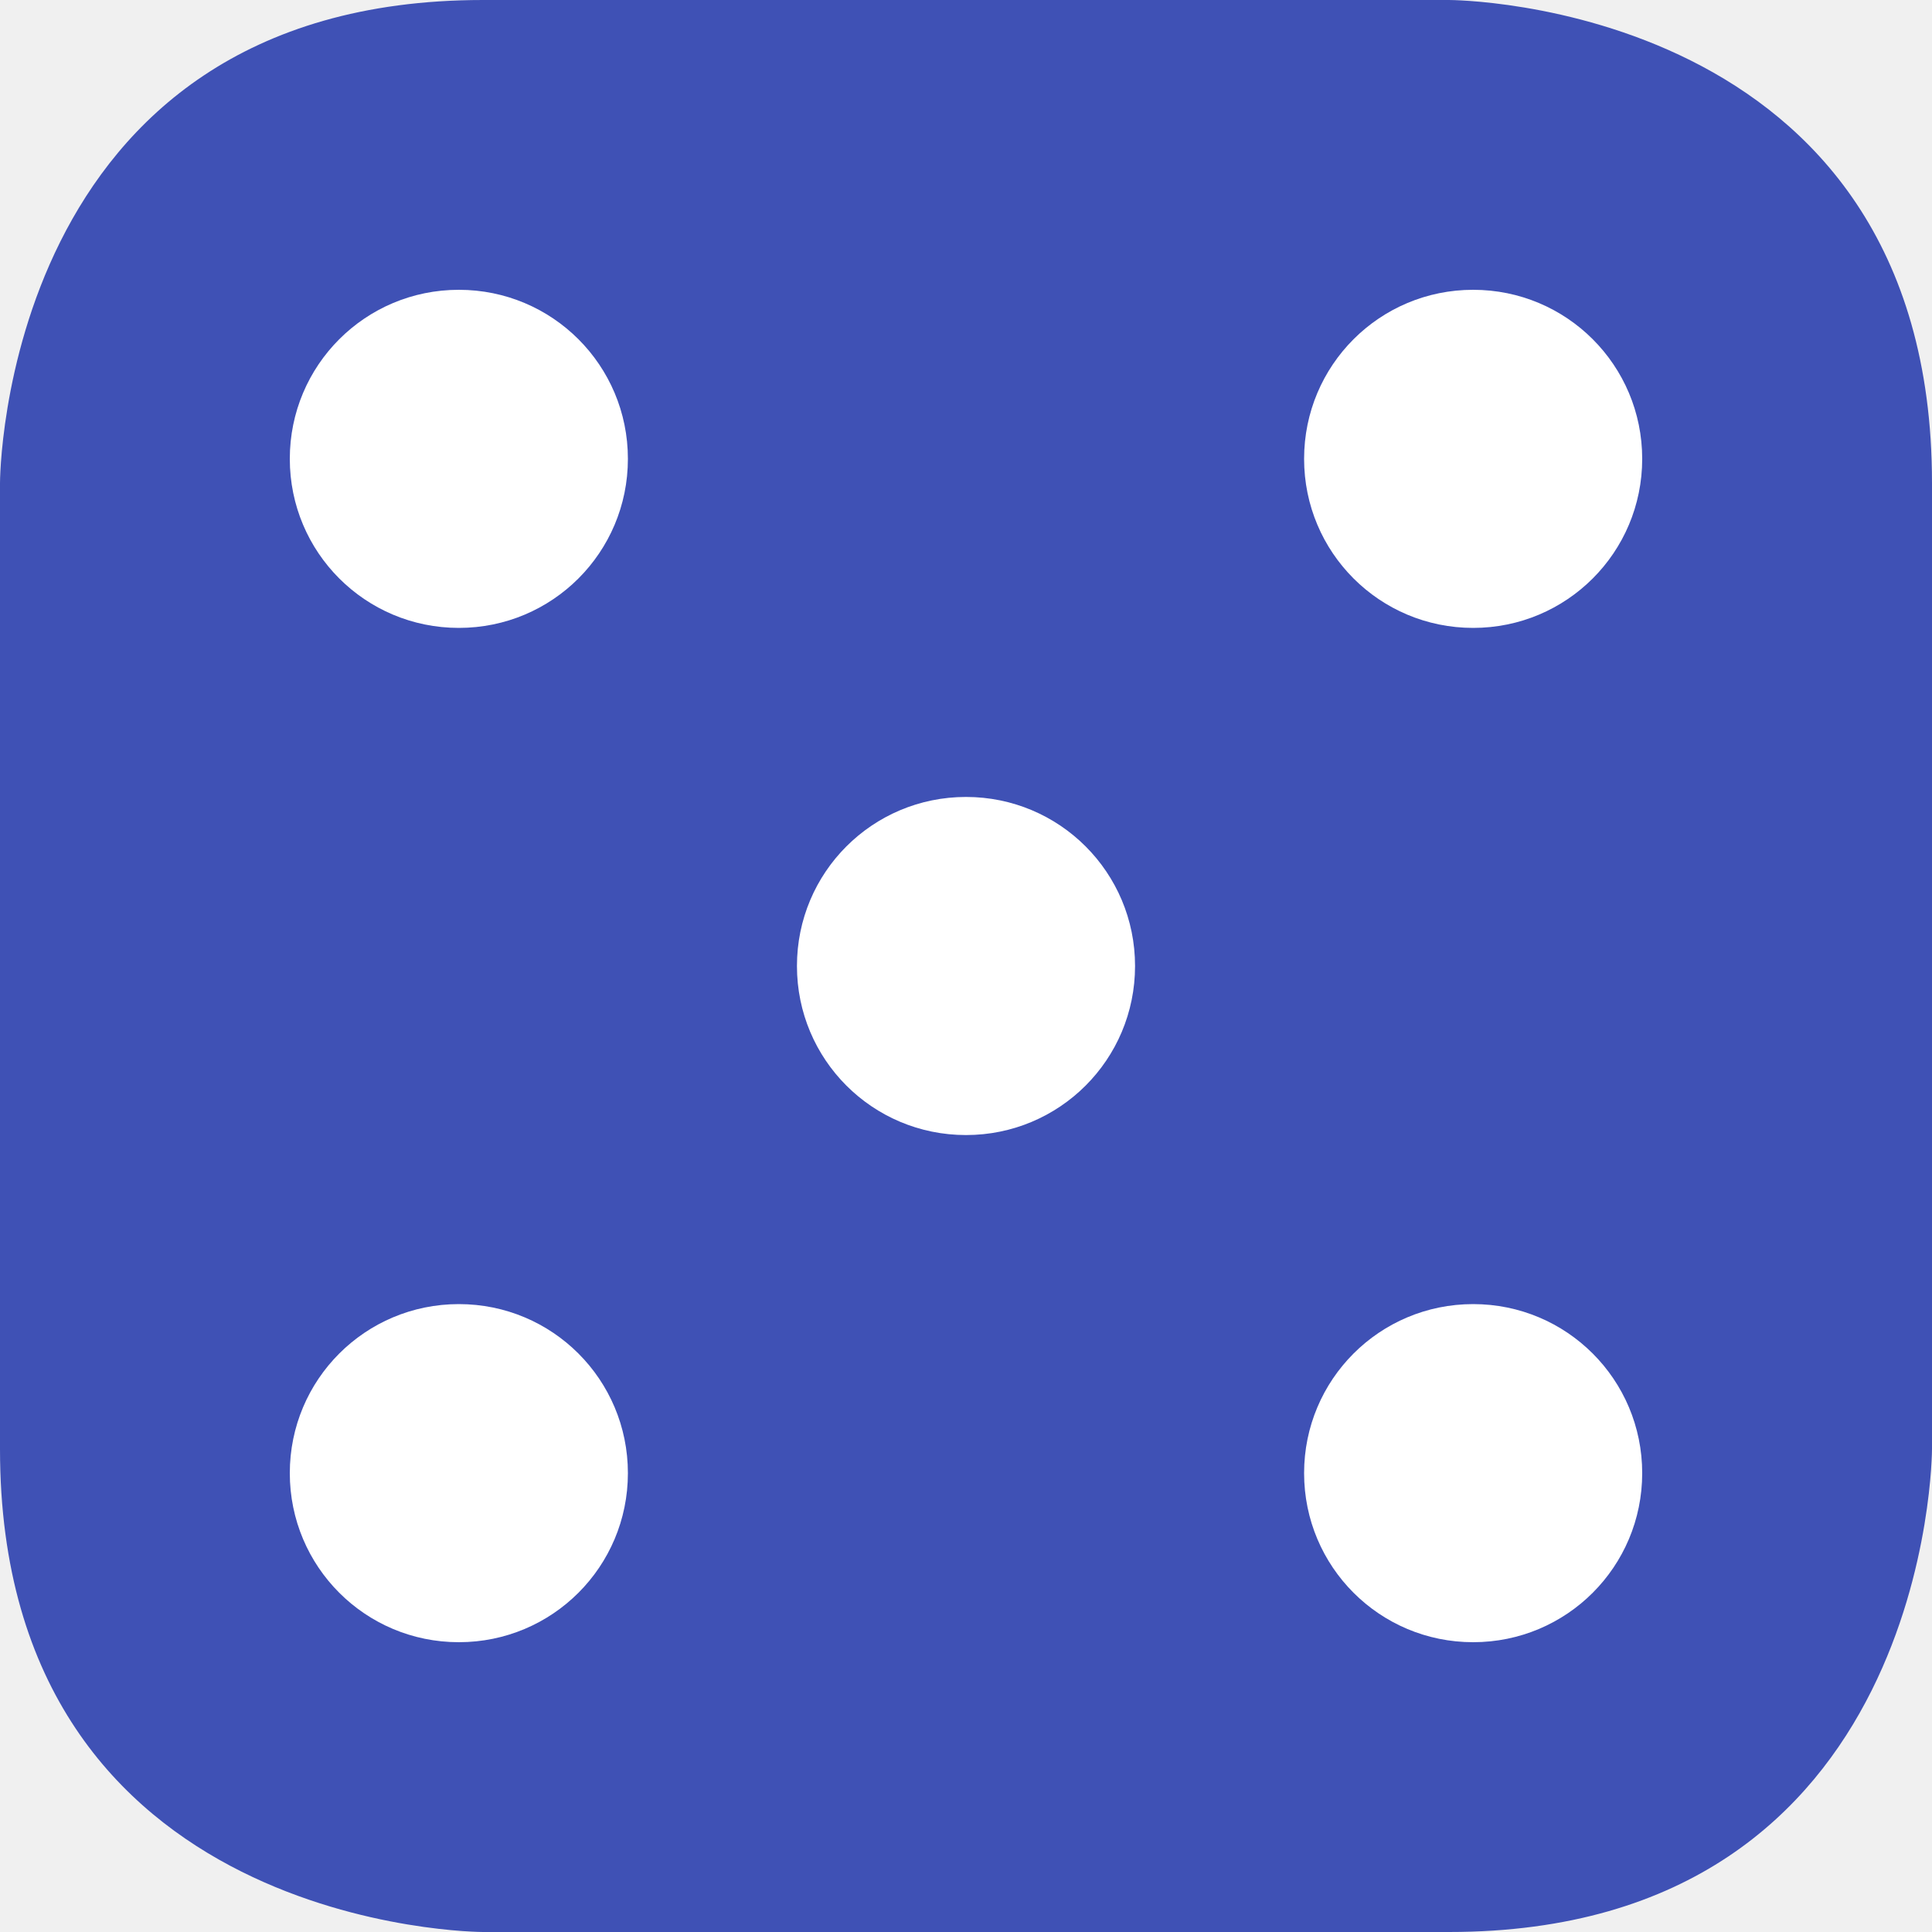
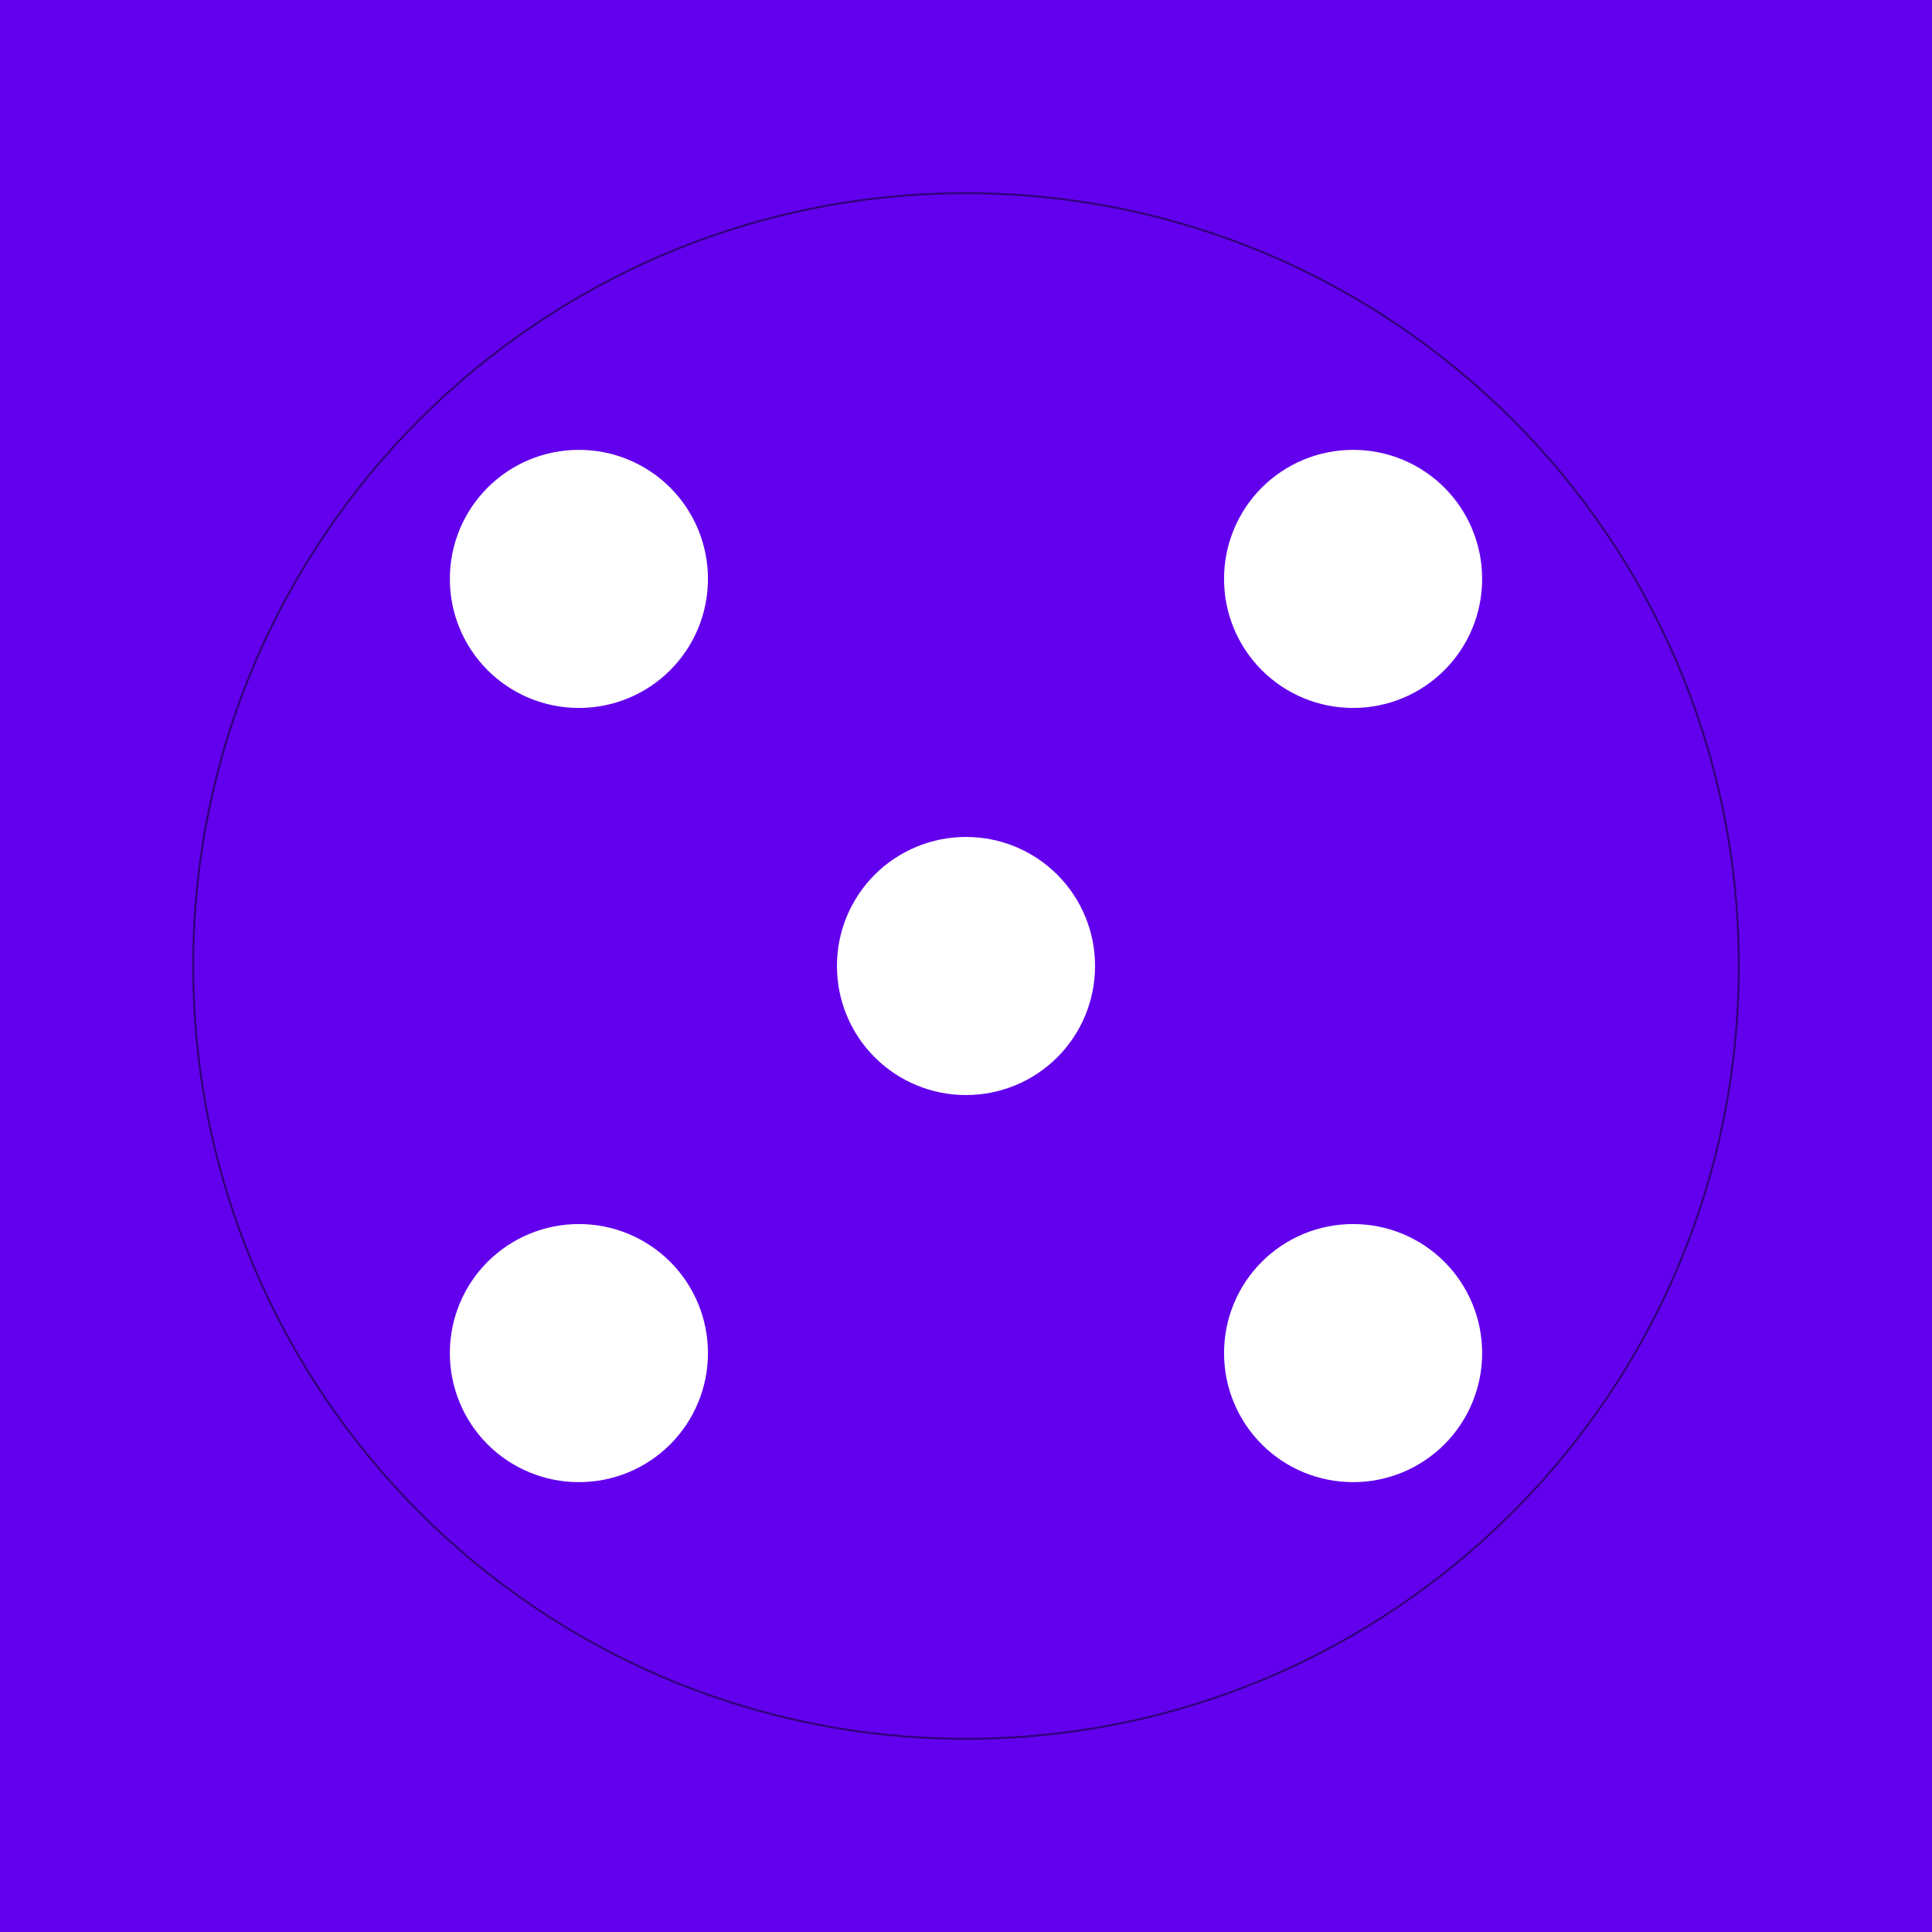
- <svg xmlns="http://www.w3.org/2000/svg" viewBox="0 0 160 160">
-   <path fill="#3f51b5" d="M0 40S0 0 40 0h80s40 0 40 40v80s0 40-40 40H40s-40 0-40-40V40z" />
-   <path fill="#fff" d="M38 136c-7.747 0-14-6.253-14-14s6.253-14 14-14 14 6.253 14 14-6.253 14-14 14zm0-84c-7.747 0-14-6.253-14-14s6.253-14 14-14 14 6.253 14 14-6.253 14-14 14zm42 42c-7.747 0-14-6.253-14-14s6.253-14 14-14 14 6.253 14 14-6.253 14-14 14zm42 42c-7.747 0-14-6.253-14-14s6.253-14 14-14 14 6.253 14 14-6.253 14-14 14zm0-84c-7.747 0-14-6.253-14-14s6.253-14 14-14 14 6.253 14 14-6.253 14-14 14z" />
+ <svg xmlns="http://www.w3.org/2000/svg" viewBox="0 0 1000 1000" width="1000px" height="1000px">
+   <path fill="#6200ee" d="M0 0h1000v1000H0z" />
+   <circle cx="500" cy="500" r="400" fill="none" stroke="#000" stroke-opacity=".5" />
+   <path fill="#fff" d="M299.64 767.15a66.7 66.7 0 01-66.79-66.79 66.7 66.7 0 0166.79-66.79 66.7 66.7 0 0166.79 66.8 66.7 66.7 0 01-66.8 66.78zm0-400.72a66.7 66.7 0 01-66.79-66.8 66.7 66.7 0 0166.79-66.78 66.7 66.7 0 0166.79 66.79 66.7 66.7 0 01-66.8 66.79zM500 566.79A66.7 66.7 0 01433.21 500 66.7 66.7 0 01500 433.21 66.7 66.7 0 01566.79 500 66.7 66.7 0 01500 566.79zm200.36 200.36a66.7 66.7 0 01-66.79-66.79 66.7 66.7 0 0166.8-66.79 66.7 66.7 0 0166.78 66.8 66.7 66.7 0 01-66.79 66.78zm0-400.72a66.7 66.7 0 01-66.79-66.8 66.7 66.7 0 0166.8-66.78 66.7 66.7 0 0166.78 66.79 66.7 66.7 0 01-66.79 66.79z" />
</svg>
